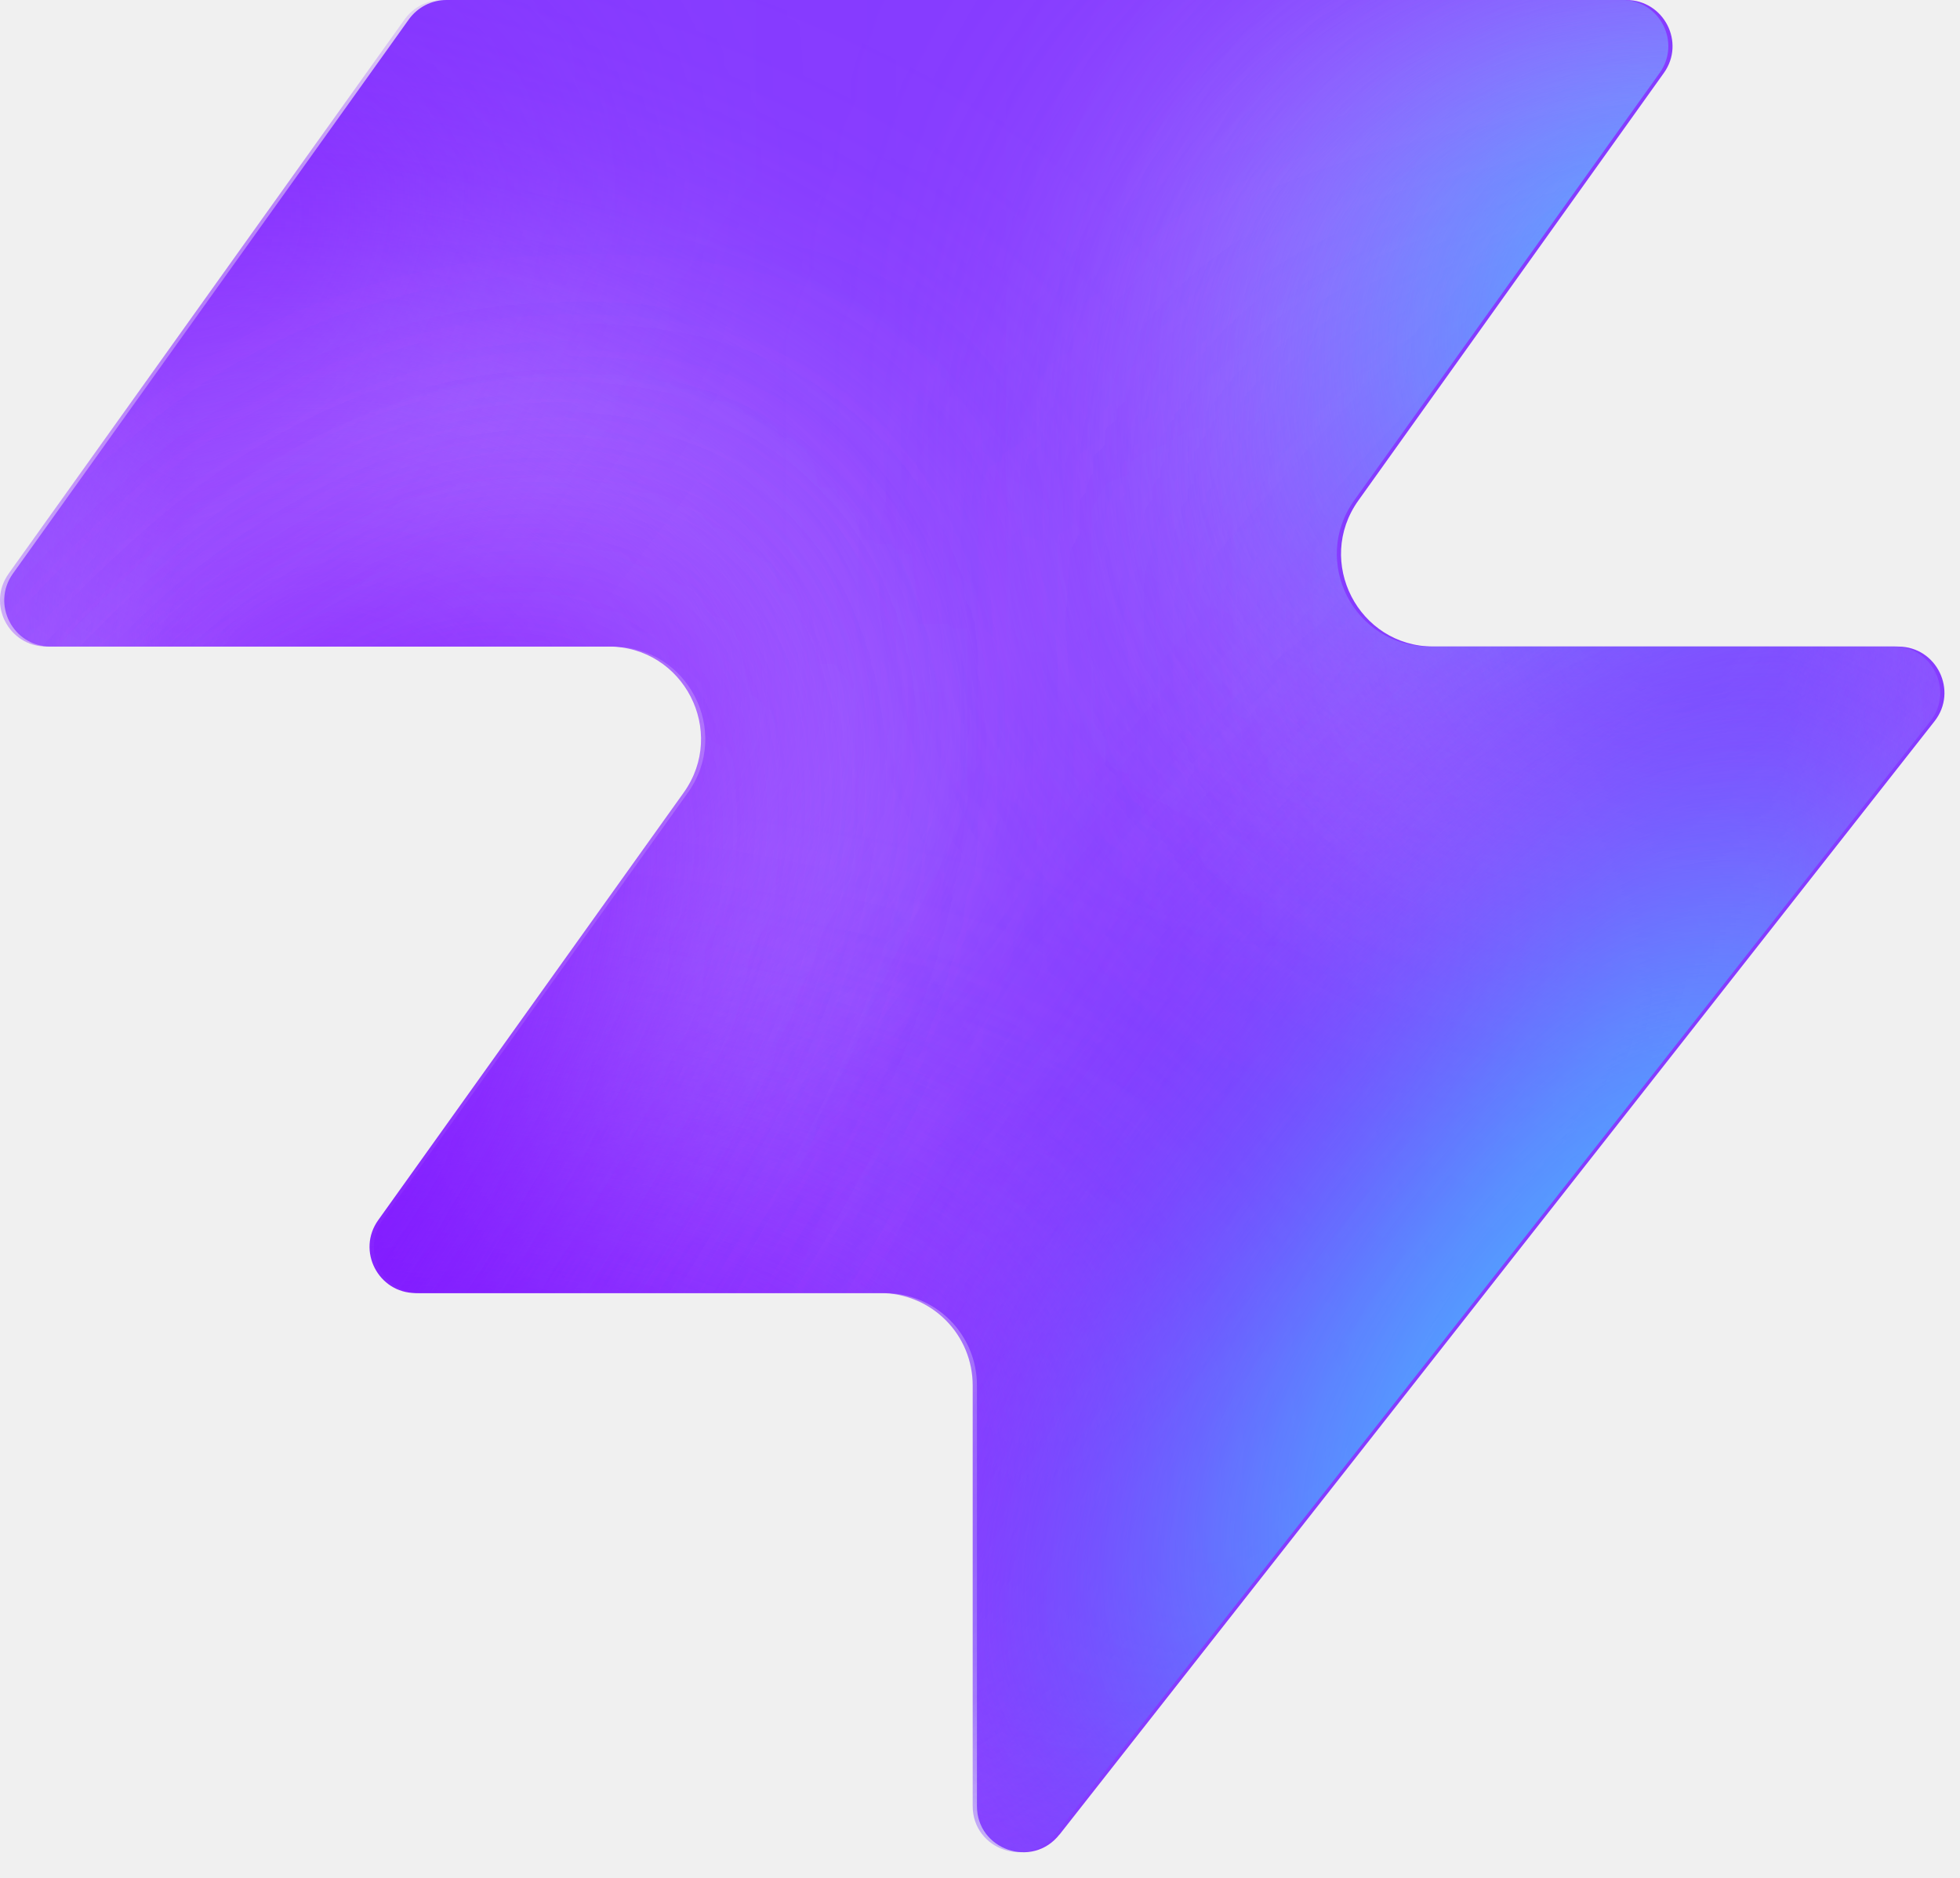
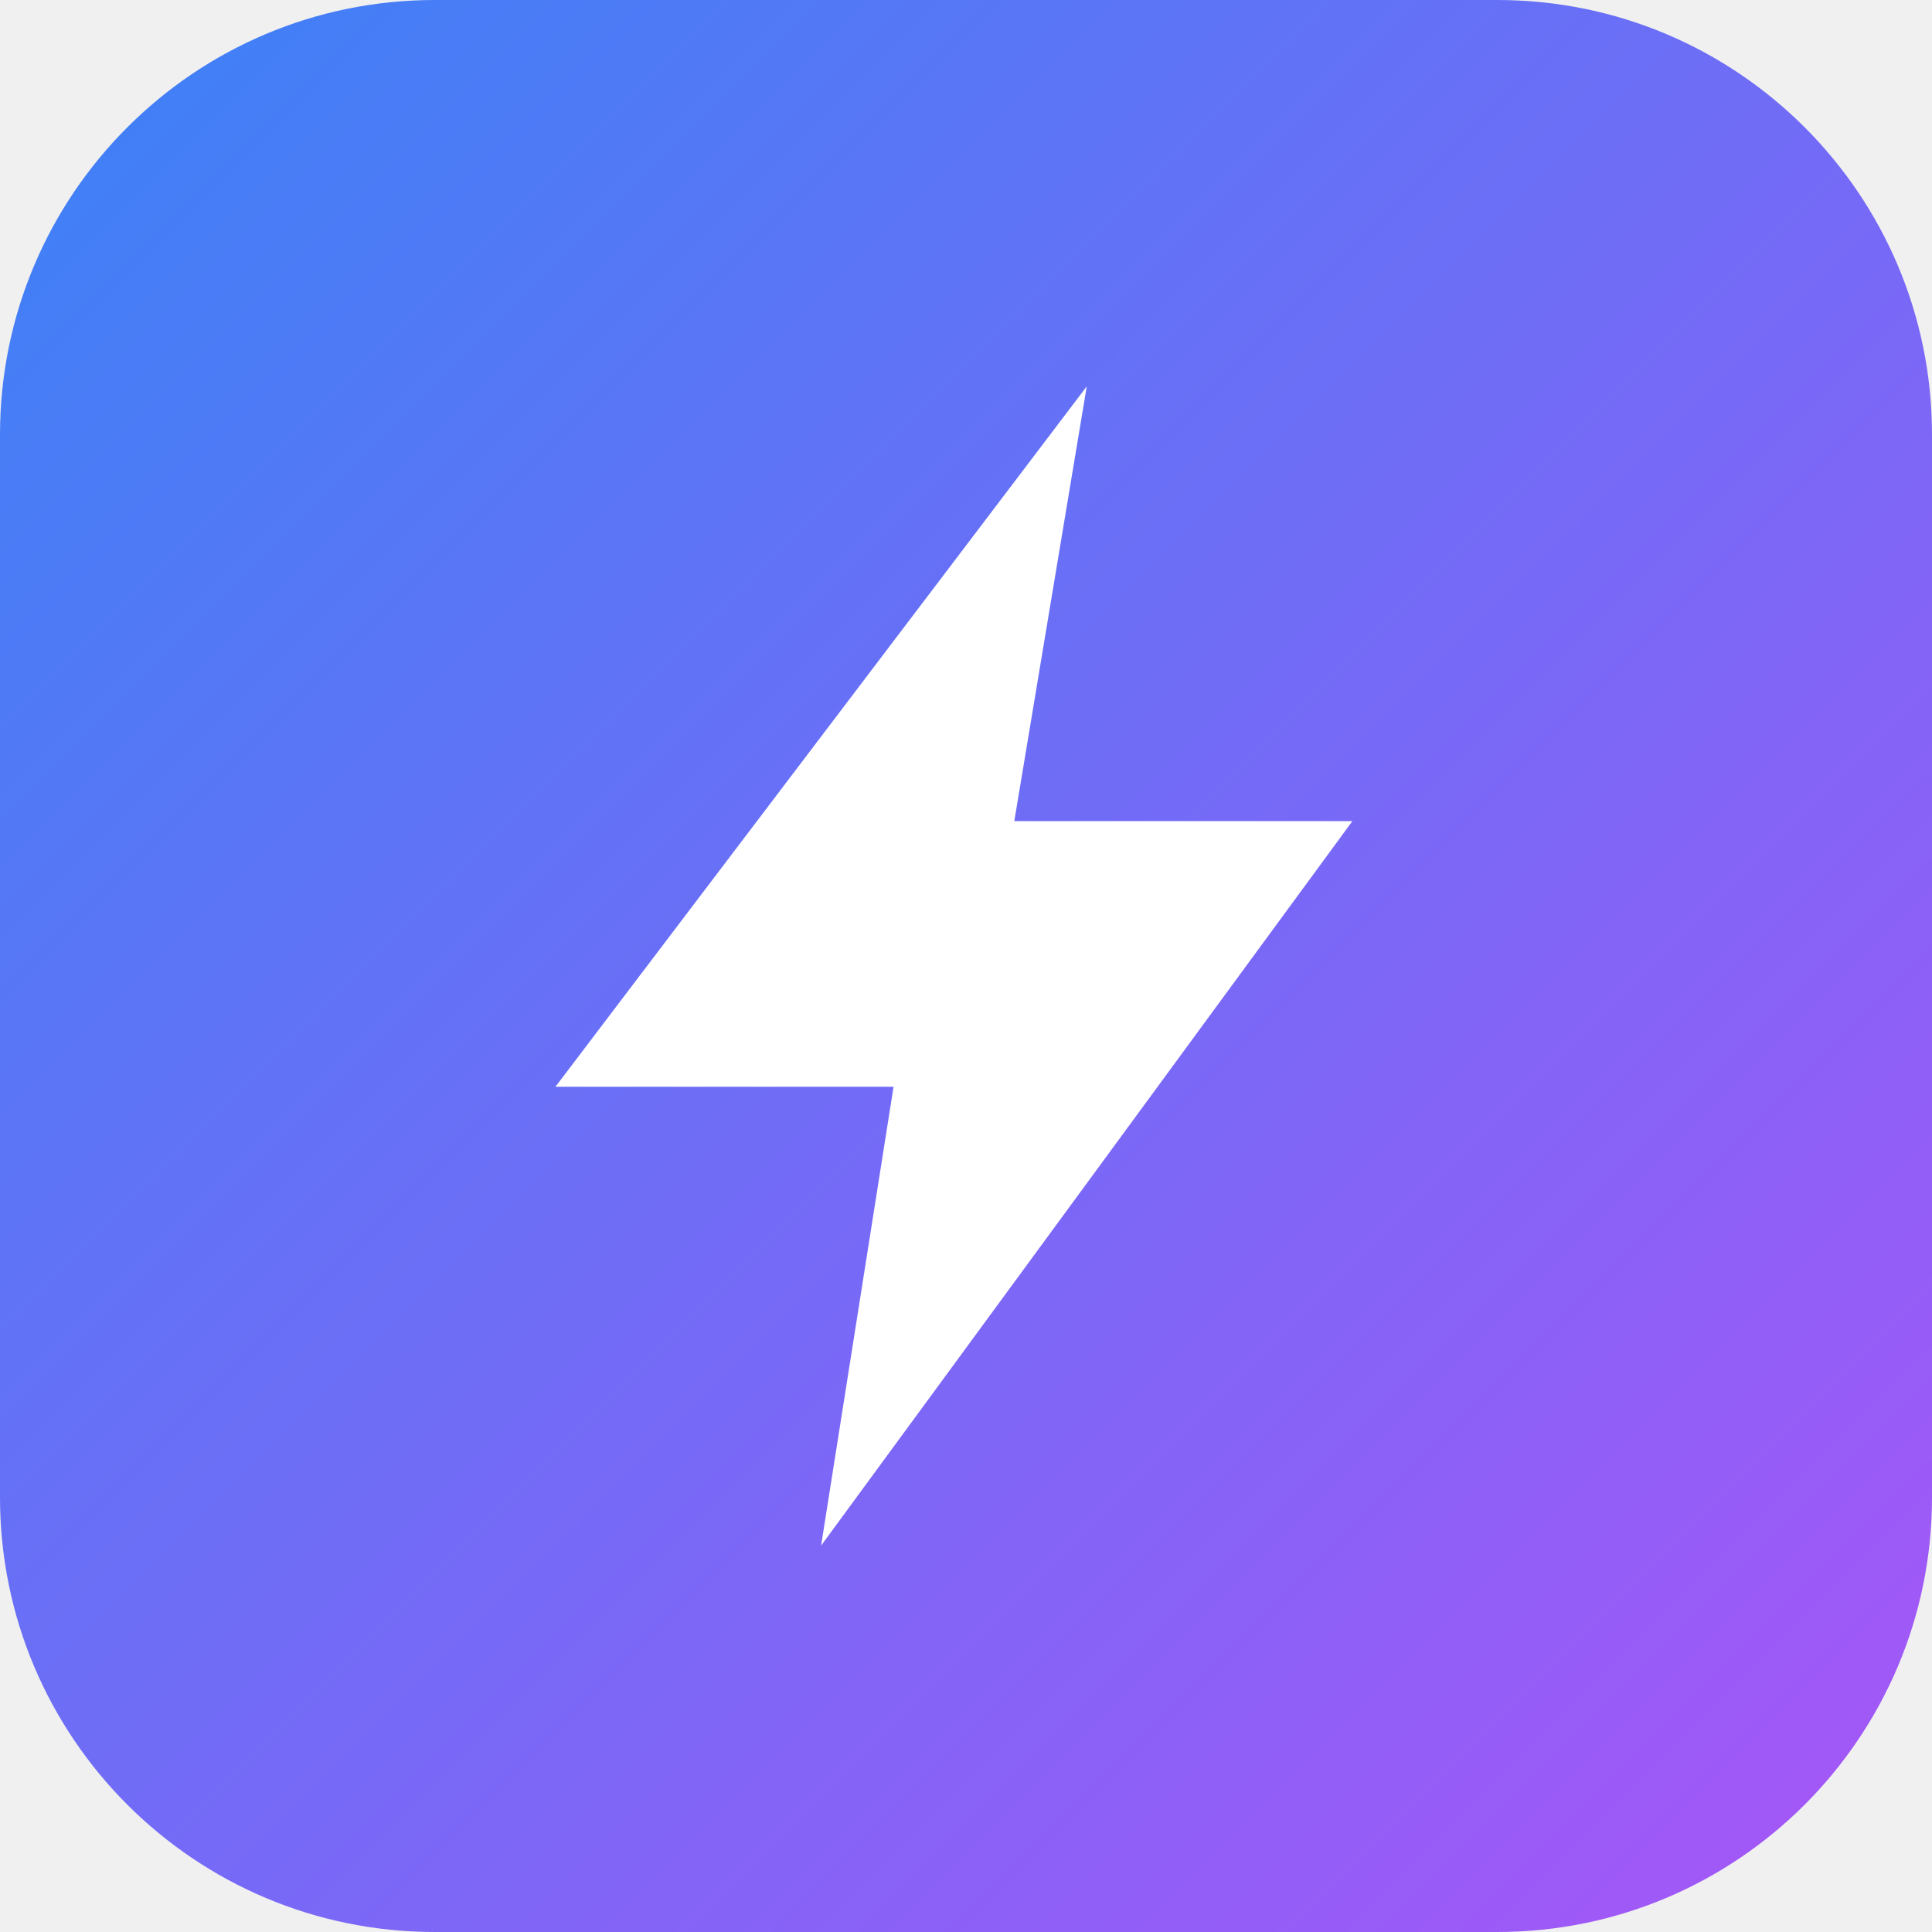
- <svg xmlns="http://www.w3.org/2000/svg" width="48" height="46" fill="none" viewBox="0 0 48 46">
-   <path fill="#863bff" d="M25.946 44.938c-.664.845-2.021.375-2.021-.698V33.937a2.26 2.26 0 0 0-2.262-2.262H10.287c-.92 0-1.456-1.04-.92-1.788l7.48-10.471c1.07-1.497 0-3.578-1.842-3.578H1.237c-.92 0-1.456-1.04-.92-1.788L10.013.474c.214-.297.556-.474.92-.474h28.894c.92 0 1.456 1.04.92 1.788l-7.48 10.471c-1.07 1.498 0 3.579 1.842 3.579h11.377c.943 0 1.473 1.088.89 1.83L25.947 44.94z" style="fill:#863bff;fill:color(display-p3 .525 .23 1);fill-opacity:1" />
-   <mask id="a" width="48" height="46" x="0" y="0" maskUnits="userSpaceOnUse" style="mask-type:alpha">
-     <path fill="#000" d="M25.842 44.938c-.664.844-2.021.375-2.021-.698V33.937a2.26 2.26 0 0 0-2.262-2.262H10.183c-.92 0-1.456-1.04-.92-1.788l7.48-10.471c1.07-1.498 0-3.579-1.842-3.579H1.133c-.92 0-1.456-1.04-.92-1.787L9.91.473c.214-.297.556-.474.92-.474h28.894c.92 0 1.456 1.04.92 1.788l-7.48 10.471c-1.07 1.498 0 3.578 1.842 3.578h11.377c.943 0 1.473 1.088.89 1.832L25.843 44.94z" style="fill:#000;fill-opacity:1" />
-   </mask>
-   <g mask="url(#a)">
-     <g filter="url(#b)">
-       <ellipse cx="5.508" cy="14.704" fill="#ede6ff" rx="5.508" ry="14.704" style="fill:#ede6ff;fill:color(display-p3 .927 .903 1);fill-opacity:1" transform="matrix(.00324 1 1 -.00324 -4.47 31.516)" />
-     </g>
-     <g filter="url(#c)">
-       <ellipse cx="10.399" cy="29.851" fill="#ede6ff" rx="10.399" ry="29.851" style="fill:#ede6ff;fill:color(display-p3 .927 .903 1);fill-opacity:1" transform="matrix(.00324 1 1 -.00324 -39.328 7.883)" />
-     </g>
-     <g filter="url(#d)">
-       <ellipse cx="5.508" cy="30.487" fill="#7e14ff" rx="5.508" ry="30.487" style="fill:#7e14ff;fill:color(display-p3 .492 .077 1);fill-opacity:1" transform="rotate(89.814 -25.913 -14.639)scale(1 -1)" />
-     </g>
-     <g filter="url(#e)">
-       <ellipse cx="5.508" cy="30.599" fill="#7e14ff" rx="5.508" ry="30.599" style="fill:#7e14ff;fill:color(display-p3 .492 .077 1);fill-opacity:1" transform="rotate(89.814 -32.644 -3.334)scale(1 -1)" />
-     </g>
-     <g filter="url(#f)">
-       <ellipse cx="5.508" cy="30.599" fill="#7e14ff" rx="5.508" ry="30.599" style="fill:#7e14ff;fill:color(display-p3 .492 .077 1);fill-opacity:1" transform="matrix(.00324 1 1 -.00324 -34.34 30.47)" />
-     </g>
-     <g filter="url(#g)">
-       <ellipse cx="14.072" cy="22.078" fill="#ede6ff" rx="14.072" ry="22.078" style="fill:#ede6ff;fill:color(display-p3 .927 .903 1);fill-opacity:1" transform="rotate(93.35 24.506 48.493)scale(-1 1)" />
-     </g>
-     <g filter="url(#h)">
-       <ellipse cx="3.47" cy="21.501" fill="#7e14ff" rx="3.47" ry="21.501" style="fill:#7e14ff;fill:color(display-p3 .492 .077 1);fill-opacity:1" transform="rotate(89.009 28.708 47.59)scale(-1 1)" />
-     </g>
-     <g filter="url(#i)">
-       <ellipse cx="3.47" cy="21.501" fill="#7e14ff" rx="3.47" ry="21.501" style="fill:#7e14ff;fill:color(display-p3 .492 .077 1);fill-opacity:1" transform="rotate(89.009 28.708 47.59)scale(-1 1)" />
-     </g>
-     <g filter="url(#j)">
-       <ellipse cx=".387" cy="8.972" fill="#7e14ff" rx="4.407" ry="29.108" style="fill:#7e14ff;fill:color(display-p3 .492 .077 1);fill-opacity:1" transform="rotate(39.51 .387 8.972)" />
-     </g>
-     <g filter="url(#k)">
-       <ellipse cx="47.523" cy="-6.092" fill="#7e14ff" rx="4.407" ry="29.108" style="fill:#7e14ff;fill:color(display-p3 .492 .077 1);fill-opacity:1" transform="rotate(37.892 47.523 -6.092)" />
-     </g>
-     <g filter="url(#l)">
-       <ellipse cx="41.412" cy="6.333" fill="#47bfff" rx="5.971" ry="9.665" style="fill:#47bfff;fill:color(display-p3 .28 .748 1);fill-opacity:1" transform="rotate(37.892 41.412 6.333)" />
-     </g>
-     <g filter="url(#m)">
-       <ellipse cx="-1.879" cy="38.332" fill="#7e14ff" rx="4.407" ry="29.108" style="fill:#7e14ff;fill:color(display-p3 .492 .077 1);fill-opacity:1" transform="rotate(37.892 -1.88 38.332)" />
-     </g>
-     <g filter="url(#n)">
-       <ellipse cx="-1.879" cy="38.332" fill="#7e14ff" rx="4.407" ry="29.108" style="fill:#7e14ff;fill:color(display-p3 .492 .077 1);fill-opacity:1" transform="rotate(37.892 -1.88 38.332)" />
-     </g>
-     <g filter="url(#o)">
-       <ellipse cx="35.651" cy="29.907" fill="#7e14ff" rx="4.407" ry="29.108" style="fill:#7e14ff;fill:color(display-p3 .492 .077 1);fill-opacity:1" transform="rotate(37.892 35.651 29.907)" />
-     </g>
-     <g filter="url(#p)">
-       <ellipse cx="38.418" cy="32.4" fill="#47bfff" rx="5.971" ry="15.297" style="fill:#47bfff;fill:color(display-p3 .28 .748 1);fill-opacity:1" transform="rotate(37.892 38.418 32.4)" />
-     </g>
-   </g>
+ <svg xmlns="http://www.w3.org/2000/svg" viewBox="0 0 40 40" fill="none">
  <defs>
-     <filter id="b" width="60.045" height="41.654" x="-19.77" y="16.149" color-interpolation-filters="sRGB" filterUnits="userSpaceOnUse">
-       <feFlood flood-opacity="0" result="BackgroundImageFix" />
-       <feBlend in="SourceGraphic" in2="BackgroundImageFix" result="shape" />
-       <feGaussianBlur result="effect1_foregroundBlur_2002_17158" stdDeviation="7.659" />
-     </filter>
-     <filter id="c" width="90.34" height="51.437" x="-54.613" y="-7.533" color-interpolation-filters="sRGB" filterUnits="userSpaceOnUse">
-       <feFlood flood-opacity="0" result="BackgroundImageFix" />
-       <feBlend in="SourceGraphic" in2="BackgroundImageFix" result="shape" />
-       <feGaussianBlur result="effect1_foregroundBlur_2002_17158" stdDeviation="7.659" />
-     </filter>
-     <filter id="d" width="79.355" height="29.4" x="-49.64" y="2.03" color-interpolation-filters="sRGB" filterUnits="userSpaceOnUse">
-       <feFlood flood-opacity="0" result="BackgroundImageFix" />
-       <feBlend in="SourceGraphic" in2="BackgroundImageFix" result="shape" />
-       <feGaussianBlur result="effect1_foregroundBlur_2002_17158" stdDeviation="4.596" />
-     </filter>
-     <filter id="e" width="79.579" height="29.4" x="-45.045" y="20.029" color-interpolation-filters="sRGB" filterUnits="userSpaceOnUse">
-       <feFlood flood-opacity="0" result="BackgroundImageFix" />
-       <feBlend in="SourceGraphic" in2="BackgroundImageFix" result="shape" />
-       <feGaussianBlur result="effect1_foregroundBlur_2002_17158" stdDeviation="4.596" />
-     </filter>
-     <filter id="f" width="79.579" height="29.4" x="-43.513" y="21.178" color-interpolation-filters="sRGB" filterUnits="userSpaceOnUse">
-       <feFlood flood-opacity="0" result="BackgroundImageFix" />
-       <feBlend in="SourceGraphic" in2="BackgroundImageFix" result="shape" />
-       <feGaussianBlur result="effect1_foregroundBlur_2002_17158" stdDeviation="4.596" />
-     </filter>
-     <filter id="g" width="74.749" height="58.852" x="15.756" y="-17.901" color-interpolation-filters="sRGB" filterUnits="userSpaceOnUse">
-       <feFlood flood-opacity="0" result="BackgroundImageFix" />
-       <feBlend in="SourceGraphic" in2="BackgroundImageFix" result="shape" />
-       <feGaussianBlur result="effect1_foregroundBlur_2002_17158" stdDeviation="7.659" />
-     </filter>
-     <filter id="h" width="61.377" height="25.362" x="23.548" y="2.284" color-interpolation-filters="sRGB" filterUnits="userSpaceOnUse">
-       <feFlood flood-opacity="0" result="BackgroundImageFix" />
-       <feBlend in="SourceGraphic" in2="BackgroundImageFix" result="shape" />
-       <feGaussianBlur result="effect1_foregroundBlur_2002_17158" stdDeviation="4.596" />
-     </filter>
-     <filter id="i" width="61.377" height="25.362" x="23.548" y="2.284" color-interpolation-filters="sRGB" filterUnits="userSpaceOnUse">
-       <feFlood flood-opacity="0" result="BackgroundImageFix" />
-       <feBlend in="SourceGraphic" in2="BackgroundImageFix" result="shape" />
-       <feGaussianBlur result="effect1_foregroundBlur_2002_17158" stdDeviation="4.596" />
-     </filter>
-     <filter id="j" width="56.045" height="63.649" x="-27.636" y="-22.853" color-interpolation-filters="sRGB" filterUnits="userSpaceOnUse">
-       <feFlood flood-opacity="0" result="BackgroundImageFix" />
-       <feBlend in="SourceGraphic" in2="BackgroundImageFix" result="shape" />
-       <feGaussianBlur result="effect1_foregroundBlur_2002_17158" stdDeviation="4.596" />
-     </filter>
-     <filter id="k" width="54.814" height="64.646" x="20.116" y="-38.415" color-interpolation-filters="sRGB" filterUnits="userSpaceOnUse">
-       <feFlood flood-opacity="0" result="BackgroundImageFix" />
-       <feBlend in="SourceGraphic" in2="BackgroundImageFix" result="shape" />
-       <feGaussianBlur result="effect1_foregroundBlur_2002_17158" stdDeviation="4.596" />
-     </filter>
-     <filter id="l" width="33.541" height="35.313" x="24.641" y="-11.323" color-interpolation-filters="sRGB" filterUnits="userSpaceOnUse">
-       <feFlood flood-opacity="0" result="BackgroundImageFix" />
-       <feBlend in="SourceGraphic" in2="BackgroundImageFix" result="shape" />
-       <feGaussianBlur result="effect1_foregroundBlur_2002_17158" stdDeviation="4.596" />
-     </filter>
-     <filter id="m" width="54.814" height="64.646" x="-29.286" y="6.009" color-interpolation-filters="sRGB" filterUnits="userSpaceOnUse">
-       <feFlood flood-opacity="0" result="BackgroundImageFix" />
-       <feBlend in="SourceGraphic" in2="BackgroundImageFix" result="shape" />
-       <feGaussianBlur result="effect1_foregroundBlur_2002_17158" stdDeviation="4.596" />
-     </filter>
-     <filter id="n" width="54.814" height="64.646" x="-29.286" y="6.009" color-interpolation-filters="sRGB" filterUnits="userSpaceOnUse">
-       <feFlood flood-opacity="0" result="BackgroundImageFix" />
-       <feBlend in="SourceGraphic" in2="BackgroundImageFix" result="shape" />
-       <feGaussianBlur result="effect1_foregroundBlur_2002_17158" stdDeviation="4.596" />
-     </filter>
-     <filter id="o" width="54.814" height="64.646" x="8.244" y="-2.416" color-interpolation-filters="sRGB" filterUnits="userSpaceOnUse">
-       <feFlood flood-opacity="0" result="BackgroundImageFix" />
-       <feBlend in="SourceGraphic" in2="BackgroundImageFix" result="shape" />
-       <feGaussianBlur result="effect1_foregroundBlur_2002_17158" stdDeviation="4.596" />
-     </filter>
-     <filter id="p" width="39.409" height="43.623" x="18.713" y="10.588" color-interpolation-filters="sRGB" filterUnits="userSpaceOnUse">
-       <feFlood flood-opacity="0" result="BackgroundImageFix" />
-       <feBlend in="SourceGraphic" in2="BackgroundImageFix" result="shape" />
-       <feGaussianBlur result="effect1_foregroundBlur_2002_17158" stdDeviation="4.596" />
-     </filter>
+     <linearGradient id="g" x1="0" y1="0" x2="40" y2="40" gradientUnits="userSpaceOnUse">
+       <stop offset="0%" stop-color="#3b82f6" />
+       <stop offset="100%" stop-color="#a855f7" />
+     </linearGradient>
  </defs>
+   <rect width="40" height="40" rx="9" fill="url(#g)" />
+   <path d="M22.5 8L11.5 22.5H18.5L17 32L28 17H21L22.5 8Z" fill="white" />
</svg>
